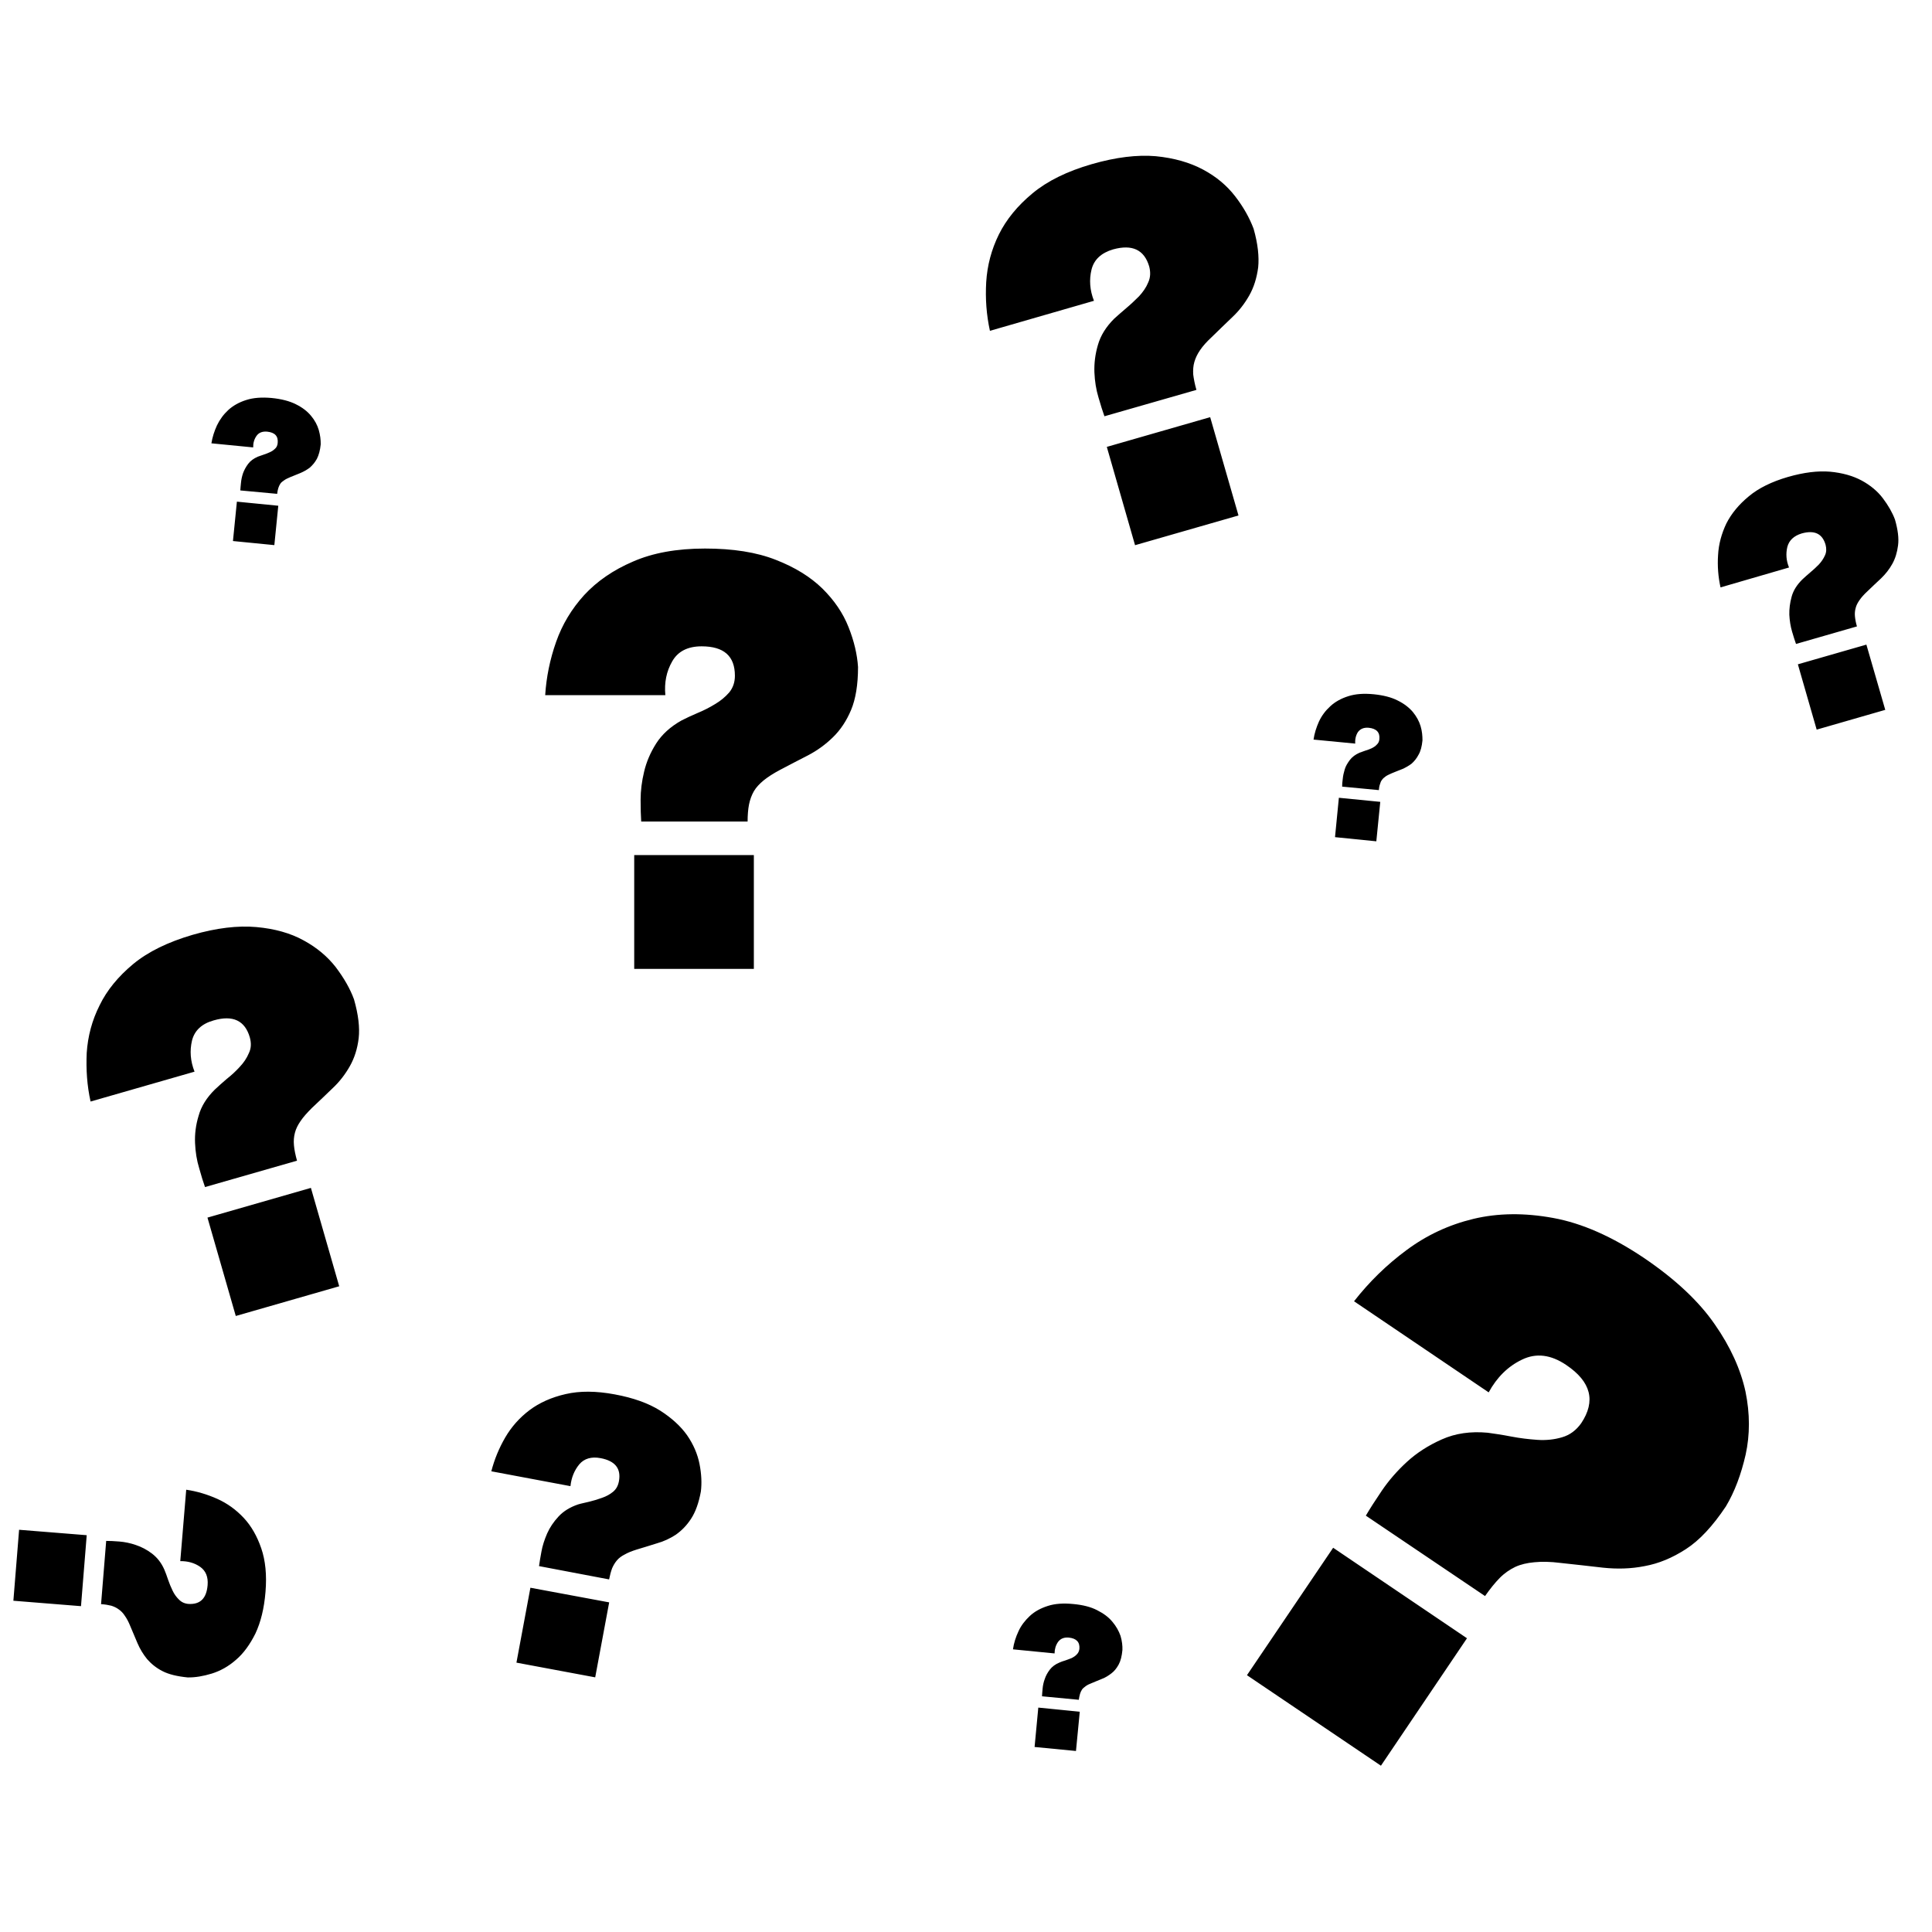
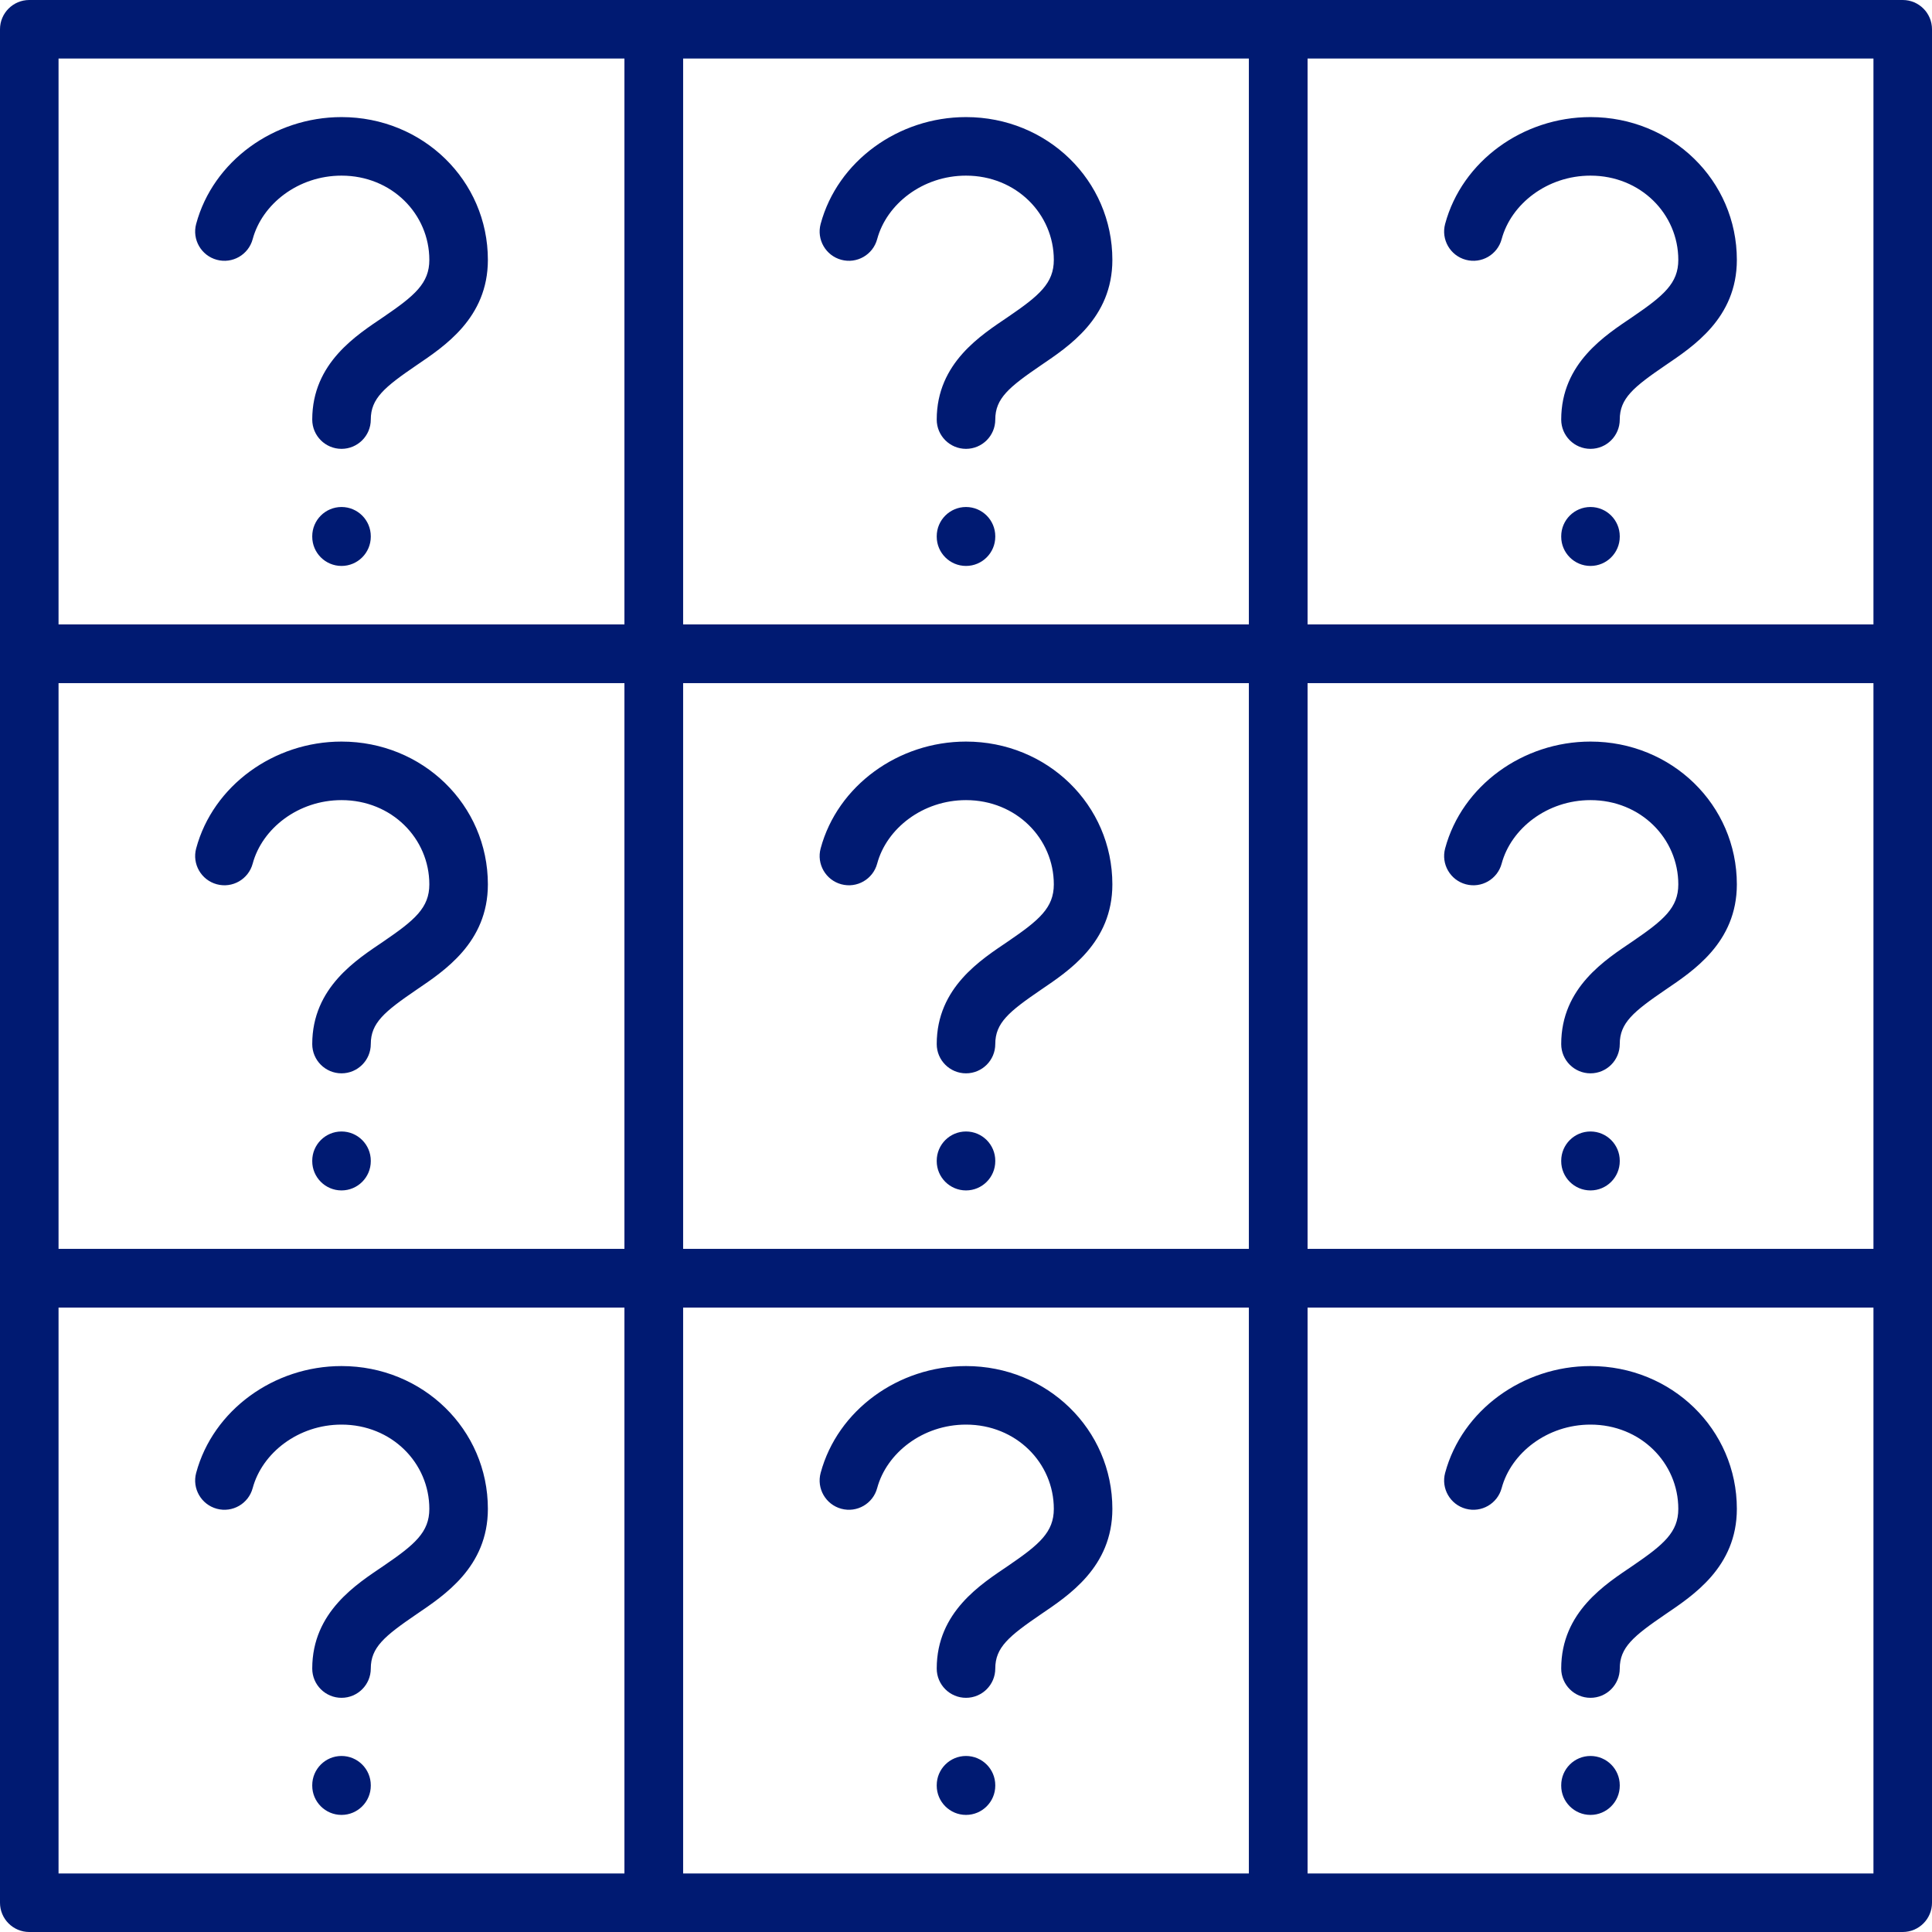
- <svg xmlns="http://www.w3.org/2000/svg" fill="#000000" width="200px" height="200px" viewBox="0 0 26 22">
-   <g>
-     <path d="    M8.535,9.507h1.61v1.532h-1.61V9.507z M8.954,7.355H7.337c0.015-0.241,0.064-0.482,0.147-0.717   c0.082-0.233,0.208-0.443,0.378-0.63c0.171-0.185,0.389-0.336,0.655-0.45c0.266-0.117,0.59-0.176,0.971-0.176   c0.376,0,0.694,0.05,0.952,0.152c0.258,0.1,0.467,0.23,0.627,0.386c0.16,0.158,0.278,0.331,0.352,0.519   c0.075,0.188,0.117,0.368,0.128,0.538c0,0.237-0.032,0.43-0.093,0.576s-0.143,0.27-0.244,0.368   C11.109,8.02,10.998,8.1,10.874,8.165c-0.124,0.064-0.251,0.129-0.379,0.197c-0.088,0.047-0.16,0.093-0.217,0.139   c-0.057,0.047-0.102,0.095-0.132,0.146c-0.03,0.052-0.052,0.111-0.066,0.179c-0.013,0.066-0.019,0.143-0.019,0.23H8.629   C8.624,8.98,8.621,8.884,8.621,8.764c0-0.123,0.016-0.25,0.047-0.378c0.03-0.129,0.084-0.257,0.162-0.38   c0.078-0.122,0.191-0.226,0.341-0.31c0.061-0.032,0.134-0.065,0.217-0.101c0.083-0.034,0.161-0.074,0.236-0.12   c0.073-0.043,0.137-0.096,0.189-0.156C9.864,7.257,9.89,7.182,9.89,7.094c0-0.265-0.148-0.396-0.448-0.396   c-0.186,0-0.318,0.067-0.395,0.201C8.969,7.034,8.938,7.186,8.954,7.355z M17.941,18.829l1.801,1.218l-1.158,1.715l-1.803-1.218   L17.941,18.829z M23.49,16.727c0.061,0.297,0.061,0.58,0.002,0.849c-0.061,0.267-0.148,0.5-0.266,0.697   c-0.179,0.268-0.357,0.458-0.539,0.575c-0.183,0.118-0.363,0.193-0.554,0.228c-0.186,0.037-0.372,0.041-0.561,0.021   c-0.188-0.021-0.38-0.044-0.574-0.064c-0.133-0.017-0.248-0.019-0.349-0.009c-0.099,0.009-0.184,0.029-0.258,0.063   c-0.074,0.036-0.145,0.084-0.209,0.149c-0.063,0.064-0.129,0.146-0.197,0.243l-1.604-1.082c0.053-0.091,0.123-0.2,0.215-0.336   c0.094-0.138,0.207-0.268,0.338-0.388c0.133-0.122,0.289-0.222,0.469-0.302c0.183-0.082,0.388-0.111,0.617-0.09   c0.09,0.012,0.197,0.028,0.316,0.051s0.238,0.037,0.354,0.045c0.117,0.008,0.229-0.004,0.332-0.035   c0.104-0.03,0.19-0.094,0.258-0.19c0.197-0.297,0.133-0.557-0.203-0.783c-0.207-0.14-0.406-0.164-0.596-0.071   c-0.188,0.09-0.338,0.239-0.447,0.44l-1.812-1.226c0.201-0.257,0.437-0.49,0.707-0.689c0.271-0.201,0.568-0.34,0.9-0.42   c0.33-0.079,0.688-0.083,1.074-0.012c0.385,0.07,0.793,0.25,1.221,0.538c0.422,0.286,0.738,0.583,0.951,0.891   C23.289,16.126,23.425,16.43,23.49,16.727z M1.09,19.615l-0.91-0.073l0.077-0.955l0.91,0.073L1.09,19.615z M2.794,19.332   c0.009-0.11-0.024-0.192-0.1-0.246c-0.076-0.053-0.165-0.078-0.268-0.077l0.08-0.961c0.143,0.021,0.281,0.062,0.418,0.123   c0.134,0.06,0.253,0.146,0.356,0.256c0.101,0.108,0.18,0.246,0.236,0.41C3.572,19,3.592,19.195,3.573,19.423   c-0.018,0.224-0.065,0.409-0.135,0.559c-0.073,0.147-0.16,0.268-0.261,0.354c-0.102,0.09-0.211,0.15-0.326,0.186   c-0.115,0.035-0.223,0.054-0.326,0.052c-0.141-0.014-0.253-0.041-0.337-0.084c-0.085-0.043-0.153-0.099-0.208-0.162   c-0.052-0.064-0.096-0.136-0.129-0.213c-0.032-0.078-0.064-0.154-0.098-0.232c-0.023-0.057-0.047-0.102-0.072-0.137   C1.656,19.707,1.629,19.68,1.6,19.66c-0.03-0.023-0.064-0.039-0.102-0.051c-0.04-0.01-0.086-0.018-0.138-0.021l0.069-0.851   c0.047,0,0.105,0.002,0.176,0.008c0.074,0.006,0.148,0.021,0.223,0.047c0.075,0.025,0.147,0.062,0.217,0.115   c0.07,0.054,0.126,0.123,0.167,0.217c0.016,0.039,0.033,0.082,0.05,0.135c0.017,0.05,0.038,0.1,0.06,0.146   c0.023,0.049,0.052,0.088,0.086,0.121c0.033,0.034,0.076,0.055,0.129,0.059C2.694,19.594,2.779,19.512,2.794,19.332z M25.117,6.675   l0.254,0.878l-0.923,0.266L24.195,6.94L25.117,6.675z M23.154,5.905c-0.031-0.141-0.043-0.287-0.033-0.435   c0.008-0.148,0.047-0.289,0.111-0.424C23.3,4.912,23.4,4.79,23.535,4.679c0.131-0.11,0.309-0.197,0.525-0.26   c0.215-0.062,0.405-0.085,0.569-0.071c0.164,0.015,0.308,0.056,0.425,0.119c0.116,0.063,0.213,0.143,0.286,0.24   c0.072,0.096,0.127,0.191,0.162,0.286c0.039,0.137,0.054,0.252,0.041,0.347c-0.012,0.094-0.037,0.177-0.078,0.25   c-0.041,0.074-0.092,0.137-0.153,0.196c-0.062,0.057-0.121,0.114-0.185,0.175c-0.043,0.04-0.078,0.079-0.103,0.116   c-0.024,0.034-0.043,0.07-0.051,0.104c-0.01,0.035-0.014,0.073-0.01,0.114c0.004,0.04,0.012,0.085,0.027,0.135l-0.82,0.236   c-0.016-0.043-0.033-0.099-0.053-0.166c-0.021-0.072-0.033-0.147-0.037-0.227c-0.002-0.078,0.008-0.16,0.031-0.243   c0.023-0.085,0.072-0.161,0.145-0.233c0.031-0.029,0.066-0.06,0.107-0.095c0.041-0.034,0.078-0.068,0.115-0.106   c0.035-0.038,0.062-0.078,0.082-0.123c0.02-0.043,0.021-0.09,0.008-0.141c-0.043-0.151-0.15-0.201-0.322-0.153   c-0.105,0.032-0.17,0.093-0.193,0.182c-0.021,0.089-0.016,0.182,0.023,0.276L23.154,5.905z M18.018,8.736l0.557,0.055l-0.053,0.531   l-0.556-0.056L18.018,8.736z M18.238,8.007l-0.561-0.054c0.012-0.084,0.038-0.165,0.073-0.243c0.037-0.079,0.088-0.147,0.153-0.206   c0.062-0.058,0.146-0.105,0.242-0.135c0.097-0.031,0.209-0.039,0.342-0.026c0.13,0.013,0.238,0.041,0.322,0.084   c0.086,0.042,0.154,0.095,0.205,0.155c0.049,0.06,0.084,0.124,0.104,0.191c0.02,0.068,0.025,0.13,0.025,0.19   c-0.008,0.083-0.025,0.147-0.054,0.196c-0.026,0.05-0.059,0.089-0.096,0.121c-0.039,0.028-0.08,0.052-0.125,0.071   c-0.045,0.018-0.093,0.036-0.14,0.056c-0.03,0.014-0.059,0.026-0.08,0.041c-0.021,0.015-0.037,0.029-0.049,0.046   c-0.014,0.017-0.022,0.037-0.028,0.06c-0.009,0.024-0.013,0.05-0.015,0.079l-0.494-0.047c0-0.028,0.002-0.062,0.008-0.103   c0.004-0.044,0.014-0.086,0.027-0.13s0.039-0.086,0.069-0.126c0.031-0.041,0.074-0.072,0.129-0.097   c0.022-0.007,0.05-0.017,0.078-0.028c0.031-0.009,0.06-0.02,0.086-0.032c0.026-0.013,0.052-0.029,0.07-0.05   c0.021-0.019,0.032-0.044,0.034-0.074c0.009-0.09-0.039-0.141-0.143-0.152c-0.064-0.006-0.113,0.014-0.145,0.057   C18.247,7.894,18.234,7.947,18.238,8.007z M15.08,20.016c0.02,0.069,0.027,0.131,0.025,0.189c-0.008,0.084-0.024,0.147-0.051,0.197   c-0.027,0.049-0.06,0.09-0.098,0.118c-0.039,0.03-0.08,0.056-0.125,0.073c-0.046,0.02-0.091,0.036-0.138,0.057   c-0.032,0.012-0.059,0.025-0.08,0.04c-0.021,0.017-0.038,0.028-0.051,0.046c-0.012,0.019-0.022,0.039-0.028,0.061   c-0.007,0.023-0.012,0.051-0.016,0.078l-0.495-0.047c0.001-0.027,0.004-0.062,0.008-0.104c0.004-0.043,0.013-0.086,0.029-0.129   c0.014-0.043,0.037-0.085,0.068-0.126c0.032-0.041,0.074-0.072,0.129-0.095c0.023-0.01,0.049-0.02,0.078-0.028   c0.03-0.01,0.058-0.021,0.086-0.032c0.027-0.014,0.051-0.028,0.071-0.051c0.019-0.018,0.03-0.044,0.034-0.072   c0.008-0.092-0.039-0.142-0.142-0.153c-0.066-0.006-0.113,0.015-0.145,0.058c-0.031,0.044-0.047,0.098-0.047,0.155l-0.56-0.055   c0.012-0.084,0.038-0.166,0.074-0.242c0.036-0.08,0.089-0.147,0.153-0.207s0.145-0.104,0.242-0.135   c0.095-0.031,0.209-0.039,0.341-0.026c0.132,0.012,0.24,0.04,0.324,0.084c0.087,0.044,0.154,0.094,0.204,0.155   C15.021,19.885,15.057,19.95,15.08,20.016z M13.973,20.98l0.558,0.056l-0.051,0.528l-0.557-0.054L13.973,20.98z M3.407,4.021   L2.845,3.966C2.858,3.883,2.884,3.803,2.92,3.724c0.038-0.078,0.088-0.147,0.153-0.207c0.064-0.058,0.145-0.104,0.241-0.134   c0.096-0.031,0.21-0.039,0.342-0.027c0.131,0.013,0.24,0.041,0.327,0.085c0.085,0.042,0.153,0.094,0.203,0.155   c0.05,0.06,0.084,0.123,0.104,0.191c0.019,0.068,0.027,0.13,0.026,0.193C4.308,4.061,4.29,4.126,4.264,4.176   c-0.027,0.048-0.06,0.087-0.097,0.119c-0.038,0.028-0.08,0.052-0.125,0.071C3.996,4.384,3.95,4.404,3.904,4.422   C3.872,4.436,3.845,4.448,3.825,4.463c-0.022,0.015-0.04,0.028-0.052,0.046c-0.011,0.017-0.021,0.037-0.028,0.06   C3.738,4.591,3.733,4.619,3.73,4.646L3.234,4.6c0.002-0.027,0.004-0.061,0.009-0.103c0.004-0.043,0.013-0.085,0.028-0.13   C3.287,4.325,3.309,4.283,3.34,4.242c0.031-0.041,0.073-0.071,0.129-0.096c0.022-0.007,0.048-0.017,0.077-0.027   c0.03-0.009,0.058-0.021,0.087-0.034C3.66,4.073,3.684,4.056,3.704,4.036c0.02-0.018,0.03-0.044,0.033-0.074   C3.746,3.87,3.7,3.82,3.596,3.809C3.531,3.803,3.483,3.822,3.452,3.866C3.421,3.91,3.406,3.962,3.407,4.021z M3.188,4.751   l0.557,0.055l-0.053,0.53L3.135,5.281L3.188,4.751z M4.565,15.31l-1.392,0.4l-0.381-1.324l1.392-0.4L4.565,15.31z M1.219,12.824   c-0.048-0.215-0.062-0.432-0.052-0.655c0.015-0.224,0.071-0.436,0.173-0.639c0.098-0.203,0.252-0.39,0.452-0.556   c0.202-0.167,0.468-0.296,0.798-0.393c0.325-0.094,0.612-0.127,0.86-0.105c0.246,0.022,0.46,0.082,0.635,0.179   c0.178,0.096,0.322,0.218,0.433,0.36c0.111,0.147,0.194,0.291,0.246,0.434c0.059,0.206,0.079,0.381,0.063,0.522   c-0.017,0.143-0.057,0.268-0.12,0.379c-0.062,0.109-0.138,0.208-0.23,0.294c-0.091,0.088-0.183,0.176-0.278,0.265   c-0.064,0.064-0.116,0.121-0.153,0.176c-0.037,0.053-0.063,0.105-0.077,0.159c-0.014,0.053-0.019,0.109-0.013,0.17   c0.005,0.06,0.02,0.13,0.041,0.206l-1.238,0.355c-0.023-0.065-0.05-0.149-0.078-0.252c-0.033-0.107-0.051-0.22-0.056-0.34   c-0.005-0.119,0.009-0.241,0.048-0.368c0.035-0.127,0.108-0.243,0.217-0.351c0.047-0.044,0.099-0.091,0.161-0.144   c0.064-0.05,0.122-0.104,0.174-0.161c0.055-0.058,0.096-0.119,0.124-0.186c0.032-0.066,0.034-0.135,0.013-0.212   c-0.065-0.226-0.227-0.304-0.486-0.229c-0.16,0.044-0.258,0.136-0.292,0.271c-0.032,0.136-0.023,0.274,0.034,0.419L1.219,12.824z    M16.286,3.614l0.381,1.323l-1.392,0.4l-0.38-1.323L16.286,3.614z M13.322,2.452c-0.047-0.215-0.063-0.432-0.05-0.656   c0.014-0.224,0.07-0.437,0.17-0.64c0.1-0.202,0.252-0.388,0.454-0.555c0.2-0.166,0.467-0.297,0.797-0.392   c0.325-0.094,0.612-0.128,0.86-0.107c0.247,0.024,0.459,0.085,0.637,0.18s0.322,0.216,0.434,0.362   c0.111,0.144,0.191,0.288,0.246,0.433c0.059,0.206,0.076,0.38,0.062,0.521c-0.019,0.143-0.058,0.269-0.121,0.38   c-0.062,0.109-0.138,0.207-0.23,0.293c-0.09,0.087-0.184,0.176-0.275,0.266C16.238,2.6,16.188,2.656,16.15,2.712   c-0.037,0.054-0.062,0.107-0.077,0.16c-0.015,0.051-0.019,0.108-0.015,0.17c0.008,0.06,0.021,0.13,0.043,0.205l-1.238,0.355   c-0.023-0.065-0.051-0.15-0.08-0.253c-0.032-0.106-0.05-0.218-0.055-0.339c-0.004-0.119,0.01-0.241,0.047-0.367   c0.036-0.127,0.109-0.244,0.218-0.353c0.047-0.043,0.1-0.089,0.162-0.142c0.062-0.052,0.119-0.106,0.174-0.161   c0.053-0.058,0.096-0.119,0.123-0.186c0.031-0.067,0.033-0.137,0.014-0.213C15.4,1.361,15.238,1.285,14.98,1.356   c-0.16,0.047-0.258,0.138-0.291,0.273c-0.033,0.136-0.023,0.276,0.033,0.419L13.322,2.452z M7.677,18l-1.065-0.2   c0.041-0.159,0.103-0.31,0.187-0.455c0.083-0.142,0.191-0.265,0.326-0.367c0.134-0.101,0.298-0.174,0.487-0.217   c0.189-0.044,0.41-0.043,0.661,0.004c0.25,0.046,0.452,0.119,0.609,0.217c0.157,0.1,0.278,0.211,0.364,0.332   c0.086,0.124,0.142,0.256,0.168,0.389s0.032,0.256,0.018,0.369c-0.028,0.154-0.073,0.277-0.132,0.367   c-0.06,0.092-0.127,0.159-0.206,0.215c-0.079,0.051-0.162,0.09-0.252,0.115c-0.09,0.028-0.181,0.057-0.273,0.084   c-0.064,0.02-0.118,0.041-0.161,0.066c-0.042,0.021-0.078,0.047-0.105,0.079c-0.025,0.029-0.047,0.065-0.065,0.106   c-0.016,0.043-0.03,0.095-0.041,0.151l-0.943-0.179c0.007-0.049,0.017-0.115,0.032-0.193c0.014-0.081,0.041-0.162,0.077-0.246   c0.036-0.081,0.087-0.157,0.154-0.229c0.067-0.072,0.154-0.125,0.262-0.162c0.046-0.014,0.097-0.023,0.156-0.038   c0.06-0.015,0.114-0.031,0.17-0.052c0.054-0.019,0.103-0.045,0.145-0.08c0.041-0.034,0.067-0.078,0.079-0.141   c0.032-0.171-0.05-0.275-0.247-0.312c-0.122-0.023-0.219,0.005-0.285,0.082C7.729,17.787,7.689,17.885,7.677,18z M7.138,19.367   l1.06,0.197L8.01,20.573l-1.06-0.198L7.138,19.367z" />
-   </g>
+ <svg xmlns="http://www.w3.org/2000/svg" width="200px" height="200px" viewBox="3.25 3.25 49.5 49.5" fill="none">
+   <defs>
+     <path id="cell" d="M12.75 16.99C12.75 16.576 12.414 16.24 12 16.24C11.586 16.24 11.25 16.576 11.25 16.99H12.75ZM11.25 17C11.25 17.414 11.586 17.75 12 17.75C12.414 17.75 12.75 17.414 12.75 17H11.25ZM11.25 14C11.25 14.414 11.586 14.75 12 14.75C12.414 14.75 12.75 14.414 12.75 14H11.25ZM8.276 8.987C8.168 9.386 8.405 9.798 8.805 9.906C9.205 10.014 9.616 9.777 9.724 9.377L8.276 8.987ZM4 4V3.25C3.586 3.25 3.25 3.586 3.25 4H4ZM20 4H20.75C20.75 3.586 20.414 3.25 20 3.25V4ZM20 20V20.75C20.414 20.75 20.75 20.414 20.75 20H20ZM4 20H3.25C3.25 20.414 3.586 20.75 4 20.75V20ZM11.25 16.99V17H12.75V16.99H11.25ZM14.25 9.909C14.25 10.507 13.878 10.823 13.078 11.369C12.401 11.83 11.25 12.542 11.25 14H12.75C12.75 13.458 13.099 13.17 13.922 12.608C14.622 12.131 15.75 11.402 15.75 9.909H14.25ZM12 7.75C13.287 7.75 14.25 8.734 14.25 9.909H15.75C15.75 7.871 14.08 6.25 12 6.25V7.75ZM9.724 9.377C9.967 8.475 10.892 7.75 12 7.75V6.25C10.268 6.25 8.709 7.379 8.276 8.987L9.724 9.377ZM4 4.75H20V3.25H4V4.75ZM19.25 4V20H20.75V4H19.25ZM20 19.25H4V20.75H20V19.25ZM4.75 20V4H3.25V20H4.75Z" fill="#001A72" />
+   </defs>
+   <use href="#cell" x="0" y="0" />
+   <use href="#cell" x="16" y="0" />
+   <use href="#cell" x="32" y="0" />
+   <use href="#cell" x="0" y="16" />
+   <use href="#cell" x="16" y="16" />
+   <use href="#cell" x="32" y="16" />
+   <use href="#cell" x="0" y="32" />
+   <use href="#cell" x="16" y="32" />
+   <use href="#cell" x="32" y="32" />
</svg>
